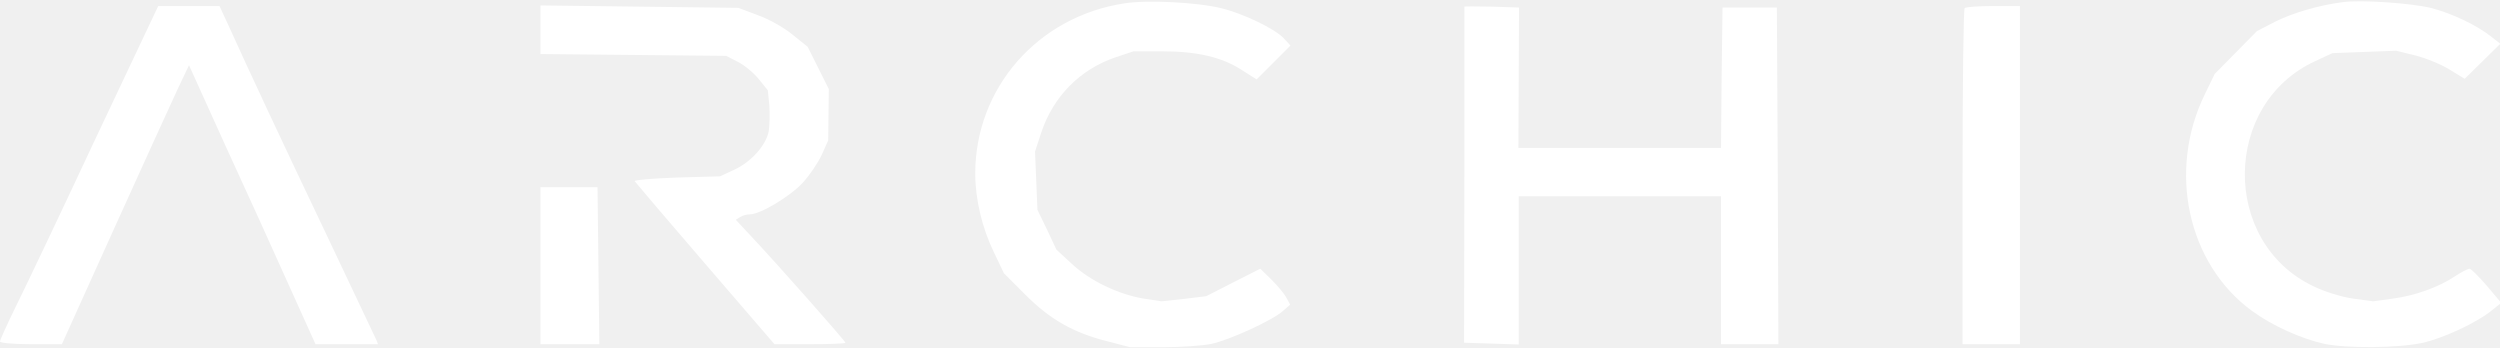
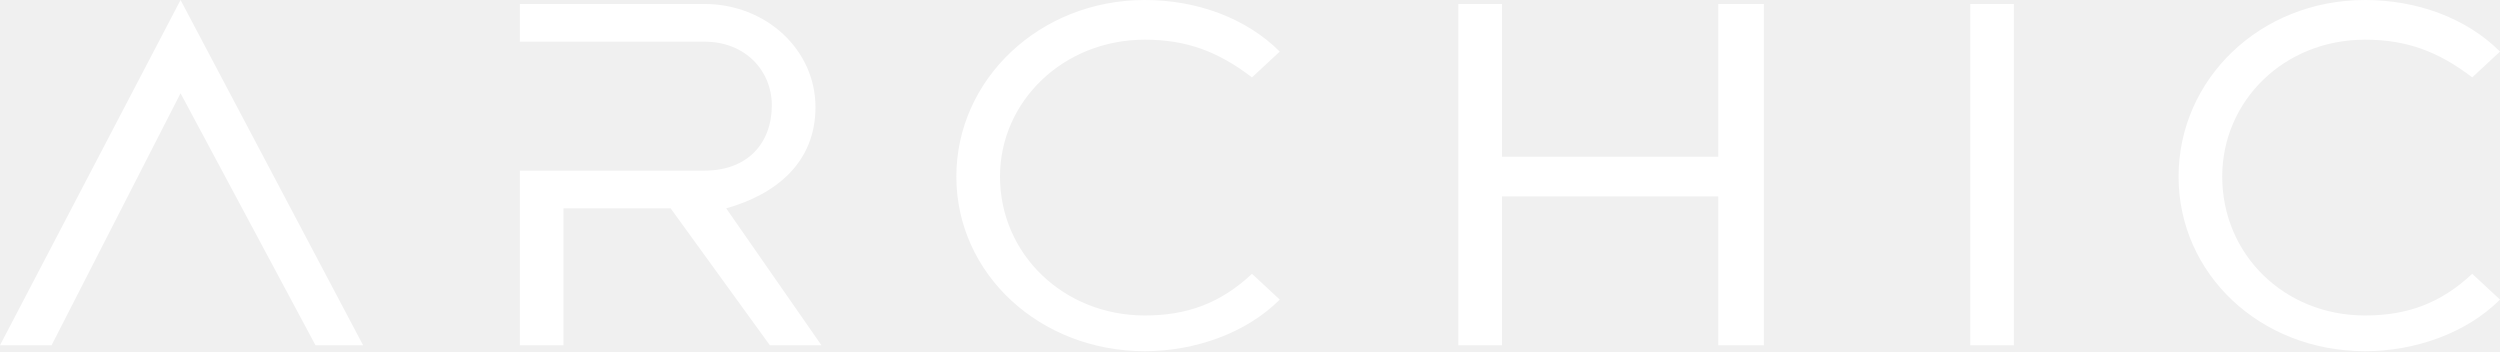
- <svg xmlns="http://www.w3.org/2000/svg" viewBox="0 0 828 115" role="img" aria-label="Archic">
-   <g transform="translate(0,115) scale(0.1,-0.1)" fill="#FFFFFF" stroke="none">
-     <path d="M3725 1139 c-287 -43 -495 -280 -495 -564 0 -85 23 -181 62 -261 l33 -69 70 -70 c81 -82 160 -127 271 -155 l77 -20 108 0 c59 0 132 5 161 11 60 13 201 77 237 109 l24 21 -13 24 c-7 13 -29 39 -49 59 l-37 36 -89 -45 -90 -46 -74 -9 -74 -8 -59 9 c-84 14 -178 59 -238 115 l-51 47 -31 66 -32 66 -4 97 -4 96 21 64 c40 119 128 208 245 248 l60 20 96 0 c114 0 197 -19 263 -62 l49 -31 56 56 56 56 -22 24 c-30 32 -134 82 -208 100 -76 19 -242 28 -319 16z" />
-     <path d="M7760 1143 c-79 -10 -164 -35 -223 -64 l-62 -32 -70 -71 -70 -71 -32 -66 c-125 -254 -58 -563 156 -719 67 -49 163 -92 240 -109 72 -15 242 -14 322 3 70 15 184 68 233 109 l30 24 -48 57 c-27 31 -52 56 -57 56 -5 0 -27 -11 -48 -25 -54 -36 -131 -64 -206 -74 l-65 -9 -66 9 c-37 5 -96 23 -132 41 -306 145 -302 605 7 746 l56 26 106 4 105 4 65 -16 c35 -9 86 -30 113 -47 l49 -30 59 58 59 58 -28 22 c-48 39 -135 80 -203 97 -68 16 -230 27 -290 19z" />
-     <path d="M315 688 c-114 -244 -232 -492 -262 -552 -29 -59 -53 -112 -53 -117 0 -5 46 -9 103 -9 l102 0 173 383 c95 210 190 418 210 461 l38 80 120 -265 c67 -145 161 -353 210 -462 l89 -197 103 0 104 0 -5 13 c-3 6 -76 161 -162 342 -155 325 -267 565 -327 698 l-31 67 -101 0 -102 0 -209 -442z" />
-     <path d="M1790 1051 l0 -80 308 -3 307 -3 39 -20 c22 -11 53 -37 69 -57 l30 -37 5 -50 c2 -27 1 -66 -2 -86 -9 -47 -60 -103 -116 -128 l-45 -21 -143 -4 c-79 -3 -142 -8 -140 -12 2 -3 107 -127 233 -273 l230 -267 118 0 c64 0 117 2 117 5 0 5 -225 260 -308 348 l-55 59 14 9 c8 5 22 9 32 9 35 0 133 59 175 104 24 26 52 68 64 94 l21 47 1 85 1 85 -35 70 -35 70 -51 41 c-28 23 -80 52 -115 64 l-64 24 -327 4 -328 4 0 -81z" />
-     <path d="M4850 1128 c0 -2 0 -253 0 -558 l-1 -555 91 -3 90 -3 0 246 0 245 335 0 335 0 0 -245 0 -245 95 0 95 0 -2 558 -3 557 -90 0 -90 0 -3 -232 -2 -233 -336 0 -335 0 1 233 1 232 -90 3 c-50 1 -91 1 -91 0z" />
-     <path d="M6507 1123 c-4 -3 -7 -255 -7 -560 l0 -553 95 0 95 0 0 560 0 560 -88 0 c-49 0 -92 -3 -95 -7z" />
-     <path d="M1790 270 l0 -260 98 0 97 0 -3 260 -3 260 -94 0 -95 0 0 -260z" />
-   </g>
+ <svg xmlns="http://www.w3.org/2000/svg" viewBox="0 0 1260 177" role="img" aria-label="Archic">
+   <path fill="#FFFFFF" d="M91 0 0 174 26 174 91 47 159 174 183 174Z M262 2H355C386 2 411 25 411 54C411 82 391 98 366 105L414 174H388L338 105H284V174H262V86H355C377 86 389 72 389 53C389 36 376 21 355 21H262Z M645 26 631 39C614 26 598 20 577 20C536 20 504 51 504 89C504 128 536 159 577 159C598 159 615 153 631 138L645 151C628 168 602 177 577 177C524 177 482 138 482 89C482 40 524 0 577 0C603 0 628 9 645 26Z M735 2H757V79H866V2H889V174H866V99H757V174H735Z M993 2H1015V174H993Z M1260 26 1246 39C1229 26 1213 20 1192 20C1151 20 1120 51 1120 89C1120 128 1151 159 1192 159C1213 159 1230 153 1246 138L1260 151C1243 168 1217 177 1192 177C1139 177 1098 138 1098 89C1098 40 1139 0 1192 0C1218 0 1243 9 1260 26Z" />
</svg>
